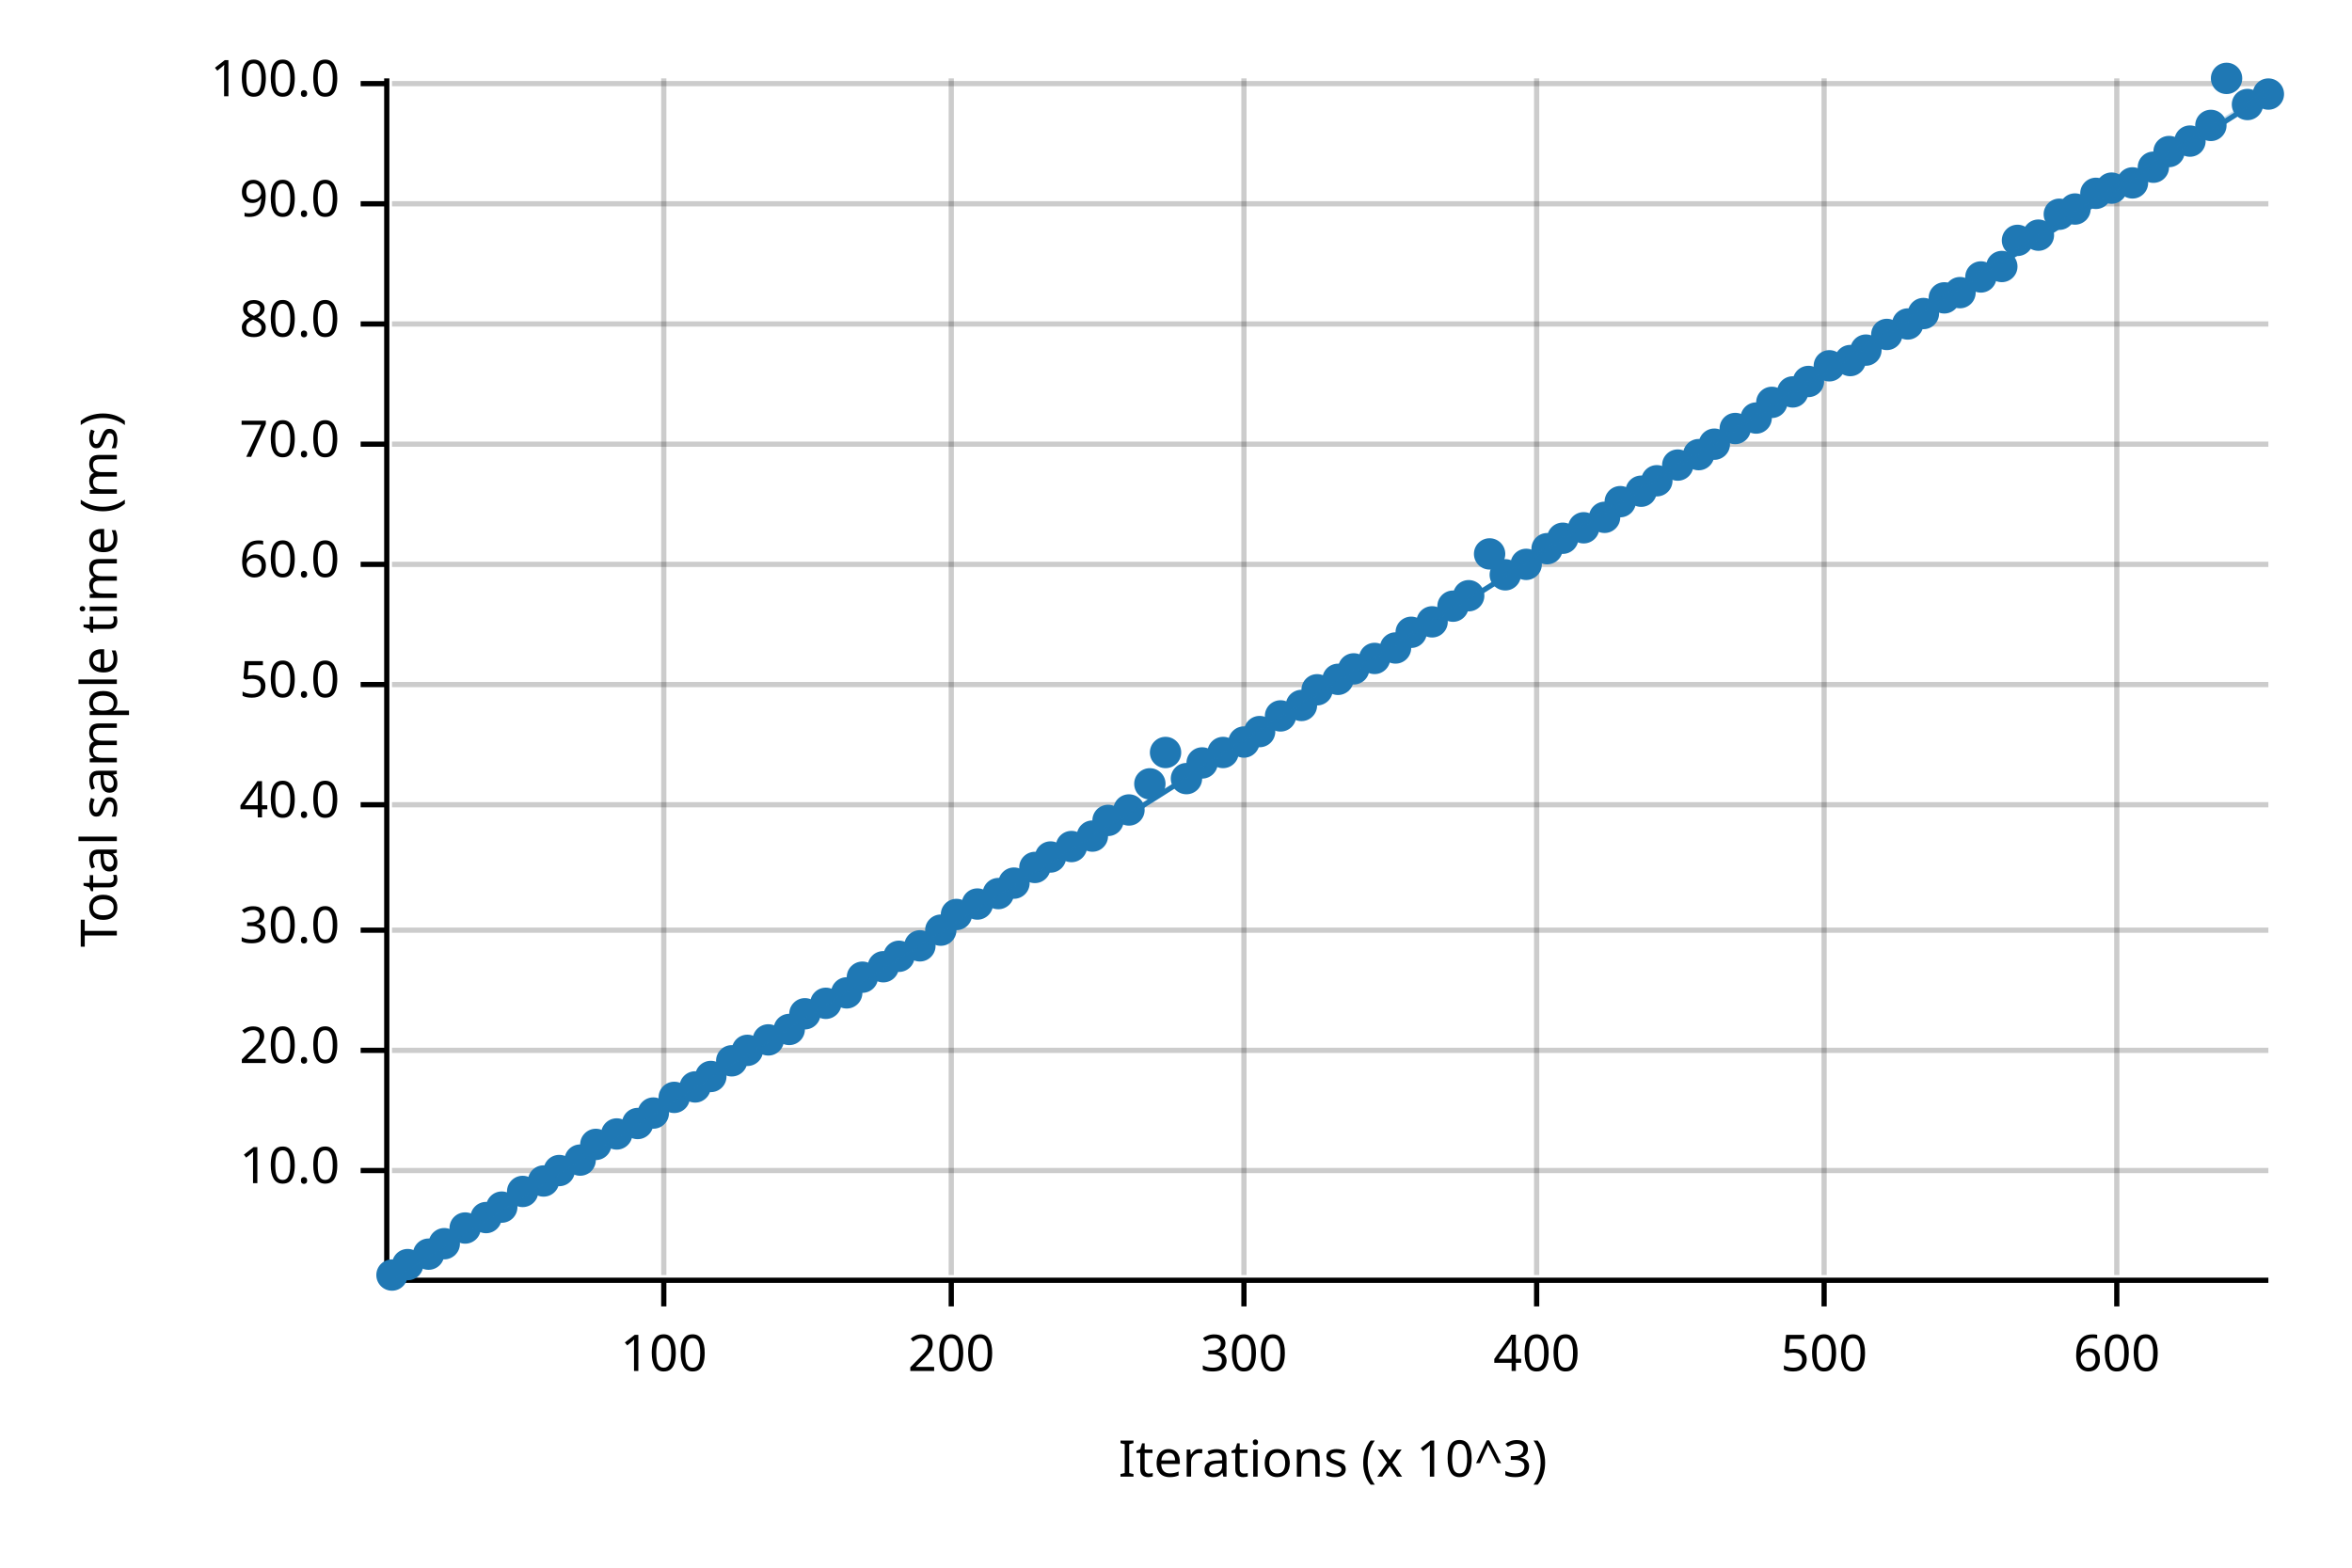
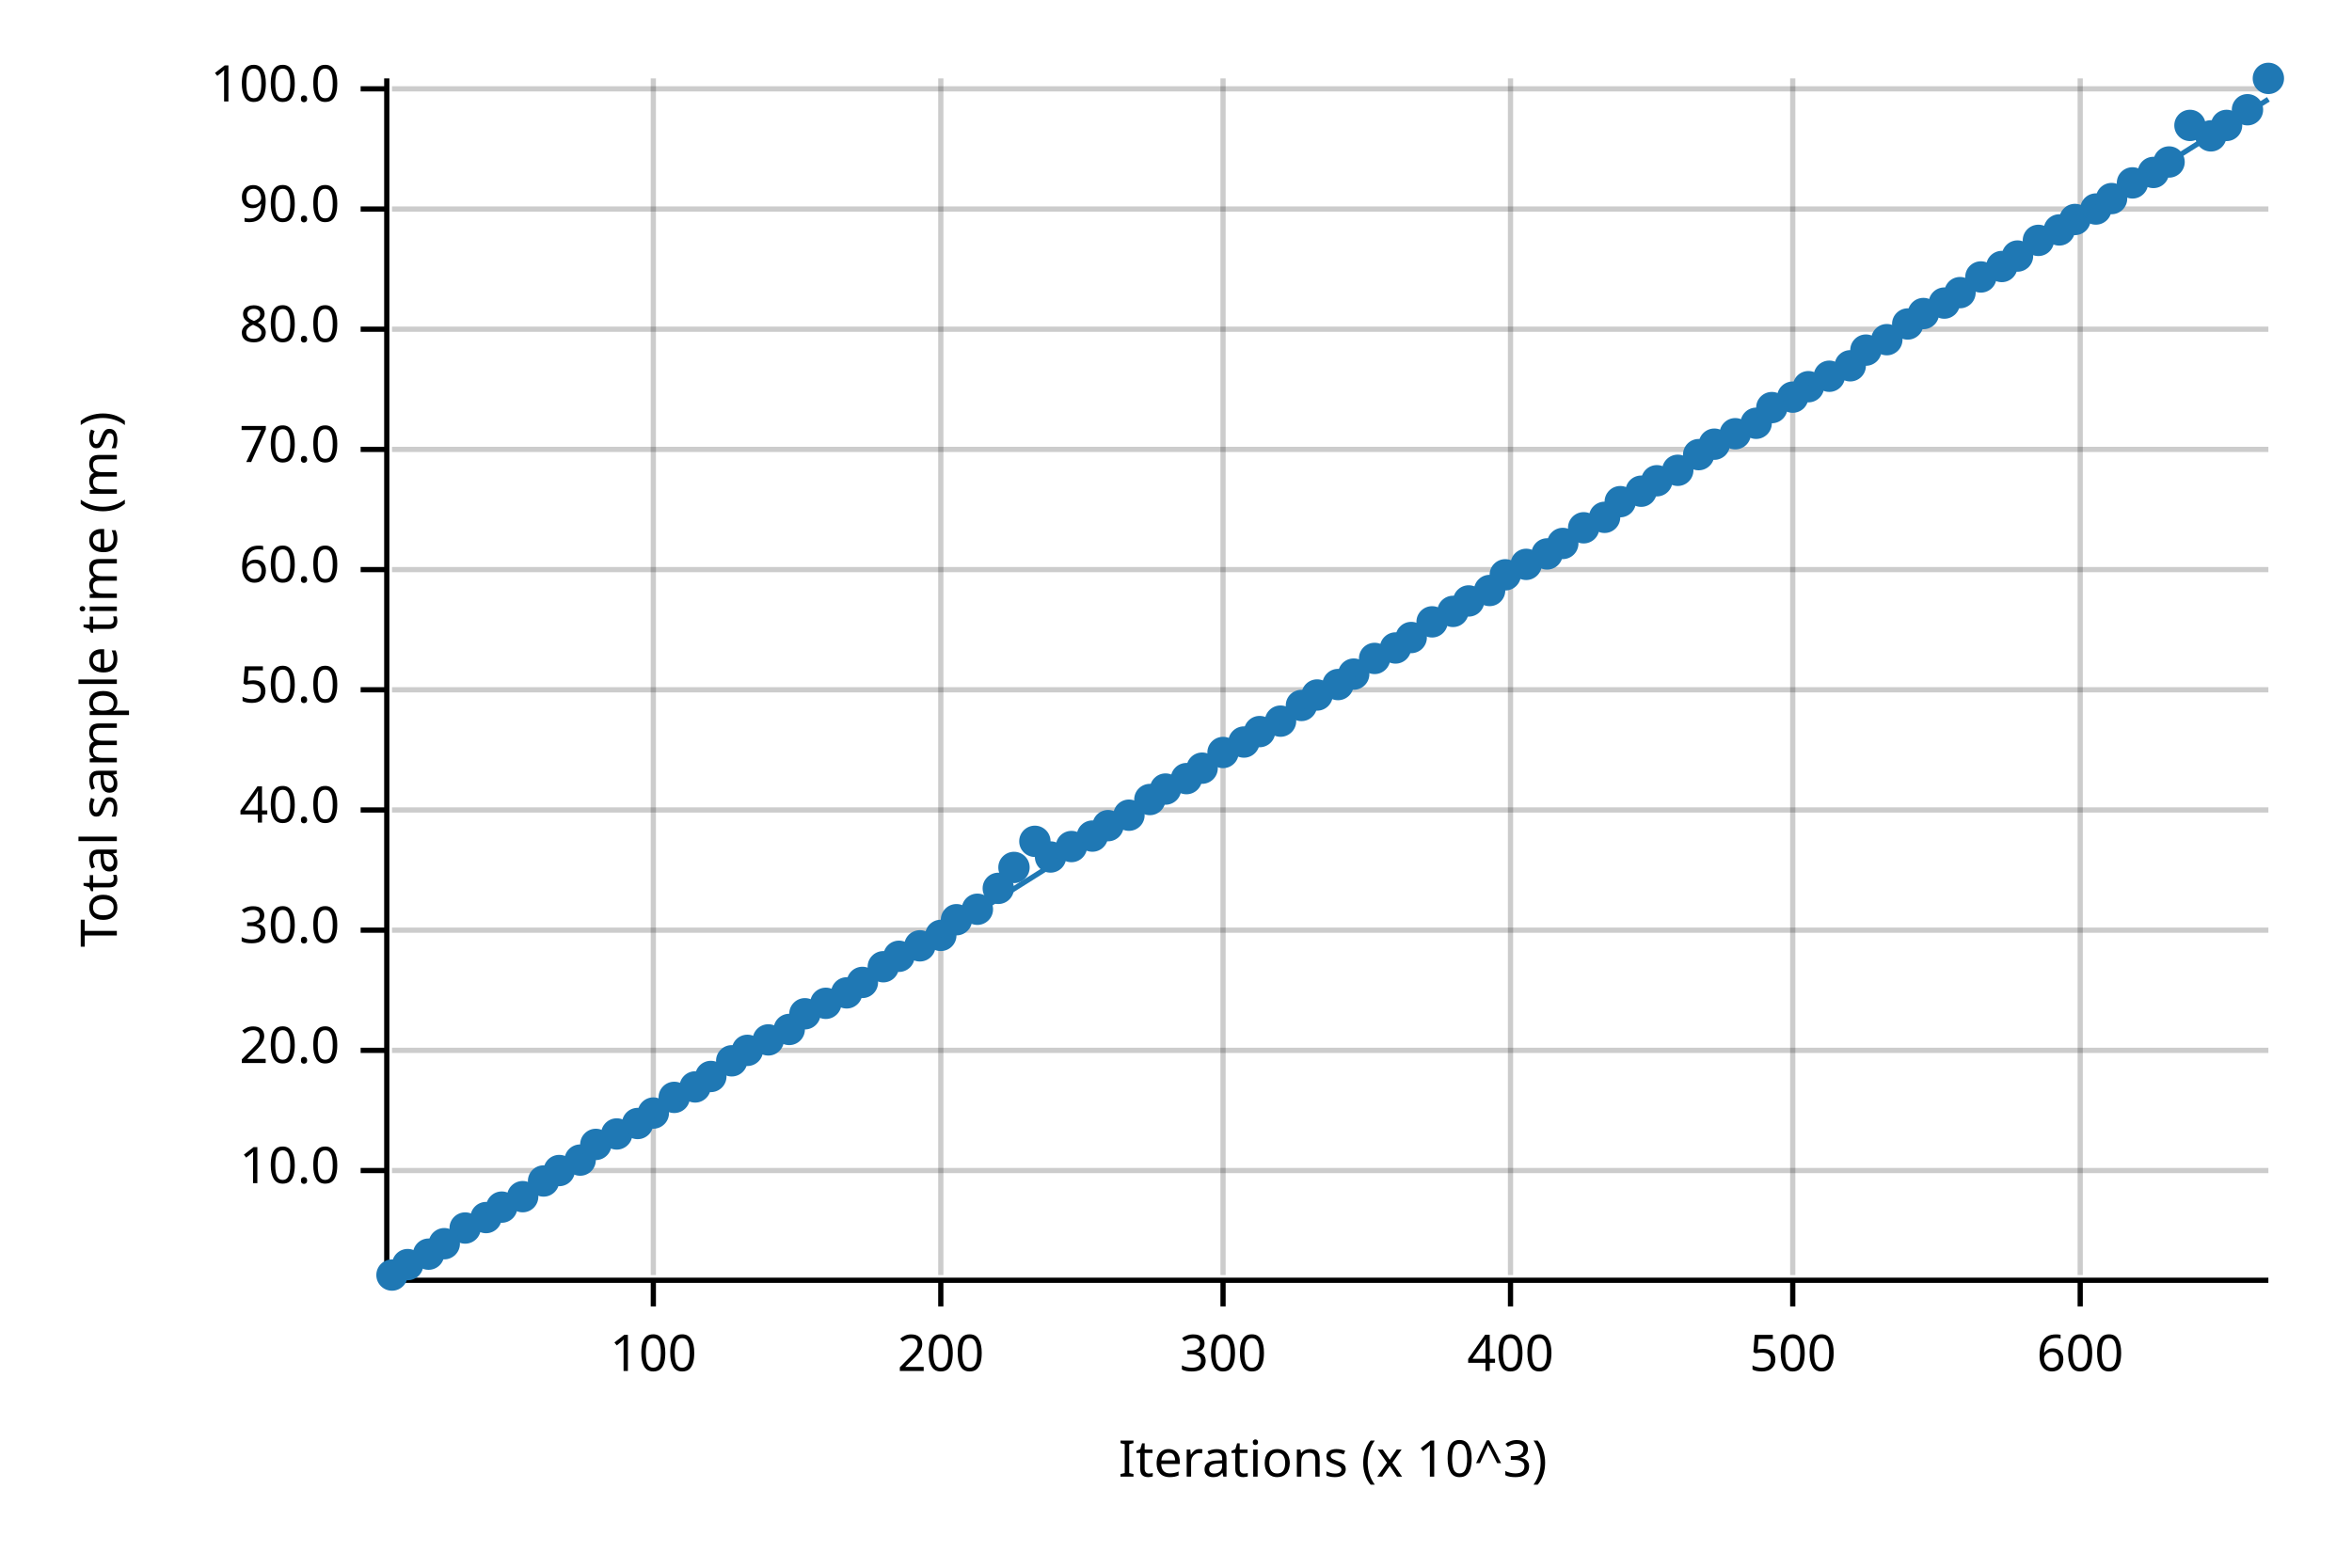
<svg xmlns="http://www.w3.org/2000/svg" width="450" height="300" viewBox="0 0 450 300">
  <text x="15" y="130" dy="0.76em" text-anchor="middle" font-family="sans-serif" font-size="9.677" opacity="1" fill="#000000" transform="rotate(270, 15, 130)">
Total sample time (ms)
</text>
  <text x="255" y="285" dy="-0.5ex" text-anchor="middle" font-family="sans-serif" font-size="9.677" opacity="1" fill="#000000">
Iterations (x 10^3)
</text>
-   <line opacity="0.2" stroke="#000000" stroke-width="1" x1="127" y1="244" x2="127" y2="15" />
-   <line opacity="0.2" stroke="#000000" stroke-width="1" x1="182" y1="244" x2="182" y2="15" />
-   <line opacity="0.2" stroke="#000000" stroke-width="1" x1="238" y1="244" x2="238" y2="15" />
-   <line opacity="0.2" stroke="#000000" stroke-width="1" x1="294" y1="244" x2="294" y2="15" />
-   <line opacity="0.2" stroke="#000000" stroke-width="1" x1="349" y1="244" x2="349" y2="15" />
-   <line opacity="0.2" stroke="#000000" stroke-width="1" x1="405" y1="244" x2="405" y2="15" />
+   <line opacity="0.2" stroke="#000000" stroke-width="1" x1="125" y1="244" x2="125" y2="15" />
+   <line opacity="0.2" stroke="#000000" stroke-width="1" x1="180" y1="244" x2="180" y2="15" />
+   <line opacity="0.2" stroke="#000000" stroke-width="1" x1="234" y1="244" x2="234" y2="15" />
+   <line opacity="0.2" stroke="#000000" stroke-width="1" x1="289" y1="244" x2="289" y2="15" />
+   <line opacity="0.2" stroke="#000000" stroke-width="1" x1="343" y1="244" x2="343" y2="15" />
+   <line opacity="0.2" stroke="#000000" stroke-width="1" x1="398" y1="244" x2="398" y2="15" />
  <line opacity="0.2" stroke="#000000" stroke-width="1" x1="75" y1="224" x2="434" y2="224" />
  <line opacity="0.2" stroke="#000000" stroke-width="1" x1="75" y1="201" x2="434" y2="201" />
  <line opacity="0.2" stroke="#000000" stroke-width="1" x1="75" y1="178" x2="434" y2="178" />
-   <line opacity="0.2" stroke="#000000" stroke-width="1" x1="75" y1="154" x2="434" y2="154" />
-   <line opacity="0.2" stroke="#000000" stroke-width="1" x1="75" y1="131" x2="434" y2="131" />
-   <line opacity="0.2" stroke="#000000" stroke-width="1" x1="75" y1="108" x2="434" y2="108" />
-   <line opacity="0.2" stroke="#000000" stroke-width="1" x1="75" y1="85" x2="434" y2="85" />
-   <line opacity="0.2" stroke="#000000" stroke-width="1" x1="75" y1="62" x2="434" y2="62" />
-   <line opacity="0.2" stroke="#000000" stroke-width="1" x1="75" y1="39" x2="434" y2="39" />
-   <line opacity="0.2" stroke="#000000" stroke-width="1" x1="75" y1="16" x2="434" y2="16" />
+   <line opacity="0.2" stroke="#000000" stroke-width="1" x1="75" y1="155" x2="434" y2="155" />
+   <line opacity="0.2" stroke="#000000" stroke-width="1" x1="75" y1="132" x2="434" y2="132" />
+   <line opacity="0.2" stroke="#000000" stroke-width="1" x1="75" y1="109" x2="434" y2="109" />
+   <line opacity="0.2" stroke="#000000" stroke-width="1" x1="75" y1="86" x2="434" y2="86" />
+   <line opacity="0.2" stroke="#000000" stroke-width="1" x1="75" y1="63" x2="434" y2="63" />
+   <line opacity="0.2" stroke="#000000" stroke-width="1" x1="75" y1="40" x2="434" y2="40" />
+   <line opacity="0.2" stroke="#000000" stroke-width="1" x1="75" y1="17" x2="434" y2="17" />
  <polyline fill="none" opacity="1" stroke="#000000" stroke-width="1" points="74,15 74,244 " />
  <text x="65" y="224" dy="0.5ex" text-anchor="end" font-family="sans-serif" font-size="9.677" opacity="1" fill="#000000">
10.0
</text>
  <polyline fill="none" opacity="1" stroke="#000000" stroke-width="1" points="69,224 74,224 " />
  <text x="65" y="201" dy="0.5ex" text-anchor="end" font-family="sans-serif" font-size="9.677" opacity="1" fill="#000000">
20.0
</text>
  <polyline fill="none" opacity="1" stroke="#000000" stroke-width="1" points="69,201 74,201 " />
  <text x="65" y="178" dy="0.5ex" text-anchor="end" font-family="sans-serif" font-size="9.677" opacity="1" fill="#000000">
30.0
</text>
  <polyline fill="none" opacity="1" stroke="#000000" stroke-width="1" points="69,178 74,178 " />
-   <text x="65" y="154" dy="0.5ex" text-anchor="end" font-family="sans-serif" font-size="9.677" opacity="1" fill="#000000">
+   <text x="65" y="155" dy="0.5ex" text-anchor="end" font-family="sans-serif" font-size="9.677" opacity="1" fill="#000000">
40.0
</text>
-   <polyline fill="none" opacity="1" stroke="#000000" stroke-width="1" points="69,154 74,154 " />
-   <text x="65" y="131" dy="0.5ex" text-anchor="end" font-family="sans-serif" font-size="9.677" opacity="1" fill="#000000">
+   <polyline fill="none" opacity="1" stroke="#000000" stroke-width="1" points="69,155 74,155 " />
+   <text x="65" y="132" dy="0.5ex" text-anchor="end" font-family="sans-serif" font-size="9.677" opacity="1" fill="#000000">
50.0
</text>
-   <polyline fill="none" opacity="1" stroke="#000000" stroke-width="1" points="69,131 74,131 " />
-   <text x="65" y="108" dy="0.5ex" text-anchor="end" font-family="sans-serif" font-size="9.677" opacity="1" fill="#000000">
+   <polyline fill="none" opacity="1" stroke="#000000" stroke-width="1" points="69,132 74,132 " />
+   <text x="65" y="109" dy="0.5ex" text-anchor="end" font-family="sans-serif" font-size="9.677" opacity="1" fill="#000000">
60.0
</text>
-   <polyline fill="none" opacity="1" stroke="#000000" stroke-width="1" points="69,108 74,108 " />
-   <text x="65" y="85" dy="0.5ex" text-anchor="end" font-family="sans-serif" font-size="9.677" opacity="1" fill="#000000">
+   <polyline fill="none" opacity="1" stroke="#000000" stroke-width="1" points="69,109 74,109 " />
+   <text x="65" y="86" dy="0.5ex" text-anchor="end" font-family="sans-serif" font-size="9.677" opacity="1" fill="#000000">
70.0
</text>
-   <polyline fill="none" opacity="1" stroke="#000000" stroke-width="1" points="69,85 74,85 " />
-   <text x="65" y="62" dy="0.5ex" text-anchor="end" font-family="sans-serif" font-size="9.677" opacity="1" fill="#000000">
+   <polyline fill="none" opacity="1" stroke="#000000" stroke-width="1" points="69,86 74,86 " />
+   <text x="65" y="63" dy="0.5ex" text-anchor="end" font-family="sans-serif" font-size="9.677" opacity="1" fill="#000000">
80.0
</text>
-   <polyline fill="none" opacity="1" stroke="#000000" stroke-width="1" points="69,62 74,62 " />
-   <text x="65" y="39" dy="0.5ex" text-anchor="end" font-family="sans-serif" font-size="9.677" opacity="1" fill="#000000">
+   <polyline fill="none" opacity="1" stroke="#000000" stroke-width="1" points="69,63 74,63 " />
+   <text x="65" y="40" dy="0.5ex" text-anchor="end" font-family="sans-serif" font-size="9.677" opacity="1" fill="#000000">
90.0
</text>
-   <polyline fill="none" opacity="1" stroke="#000000" stroke-width="1" points="69,39 74,39 " />
-   <text x="65" y="16" dy="0.5ex" text-anchor="end" font-family="sans-serif" font-size="9.677" opacity="1" fill="#000000">
+   <polyline fill="none" opacity="1" stroke="#000000" stroke-width="1" points="69,40 74,40 " />
+   <text x="65" y="17" dy="0.5ex" text-anchor="end" font-family="sans-serif" font-size="9.677" opacity="1" fill="#000000">
100.0
</text>
-   <polyline fill="none" opacity="1" stroke="#000000" stroke-width="1" points="69,16 74,16 " />
+   <polyline fill="none" opacity="1" stroke="#000000" stroke-width="1" points="69,17 74,17 " />
  <polyline fill="none" opacity="1" stroke="#000000" stroke-width="1" points="75,245 434,245 " />
-   <text x="127" y="255" dy="0.76em" text-anchor="middle" font-family="sans-serif" font-size="9.677" opacity="1" fill="#000000">
+   <text x="125" y="255" dy="0.76em" text-anchor="middle" font-family="sans-serif" font-size="9.677" opacity="1" fill="#000000">
100
</text>
-   <polyline fill="none" opacity="1" stroke="#000000" stroke-width="1" points="127,245 127,250 " />
-   <text x="182" y="255" dy="0.76em" text-anchor="middle" font-family="sans-serif" font-size="9.677" opacity="1" fill="#000000">
+   <polyline fill="none" opacity="1" stroke="#000000" stroke-width="1" points="125,245 125,250 " />
+   <text x="180" y="255" dy="0.76em" text-anchor="middle" font-family="sans-serif" font-size="9.677" opacity="1" fill="#000000">
200
</text>
-   <polyline fill="none" opacity="1" stroke="#000000" stroke-width="1" points="182,245 182,250 " />
-   <text x="238" y="255" dy="0.76em" text-anchor="middle" font-family="sans-serif" font-size="9.677" opacity="1" fill="#000000">
+   <polyline fill="none" opacity="1" stroke="#000000" stroke-width="1" points="180,245 180,250 " />
+   <text x="234" y="255" dy="0.76em" text-anchor="middle" font-family="sans-serif" font-size="9.677" opacity="1" fill="#000000">
300
</text>
-   <polyline fill="none" opacity="1" stroke="#000000" stroke-width="1" points="238,245 238,250 " />
-   <text x="294" y="255" dy="0.76em" text-anchor="middle" font-family="sans-serif" font-size="9.677" opacity="1" fill="#000000">
+   <polyline fill="none" opacity="1" stroke="#000000" stroke-width="1" points="234,245 234,250 " />
+   <text x="289" y="255" dy="0.76em" text-anchor="middle" font-family="sans-serif" font-size="9.677" opacity="1" fill="#000000">
400
</text>
-   <polyline fill="none" opacity="1" stroke="#000000" stroke-width="1" points="294,245 294,250 " />
-   <text x="349" y="255" dy="0.76em" text-anchor="middle" font-family="sans-serif" font-size="9.677" opacity="1" fill="#000000">
+   <polyline fill="none" opacity="1" stroke="#000000" stroke-width="1" points="289,245 289,250 " />
+   <text x="343" y="255" dy="0.76em" text-anchor="middle" font-family="sans-serif" font-size="9.677" opacity="1" fill="#000000">
500
</text>
-   <polyline fill="none" opacity="1" stroke="#000000" stroke-width="1" points="349,245 349,250 " />
-   <text x="405" y="255" dy="0.76em" text-anchor="middle" font-family="sans-serif" font-size="9.677" opacity="1" fill="#000000">
+   <polyline fill="none" opacity="1" stroke="#000000" stroke-width="1" points="343,245 343,250 " />
+   <text x="398" y="255" dy="0.76em" text-anchor="middle" font-family="sans-serif" font-size="9.677" opacity="1" fill="#000000">
600
</text>
-   <polyline fill="none" opacity="1" stroke="#000000" stroke-width="1" points="405,245 405,250 " />
+   <polyline fill="none" opacity="1" stroke="#000000" stroke-width="1" points="398,245 398,250 " />
  <circle cx="75" cy="244" r="3" opacity="1" fill="#1F78B4" stroke="none" stroke-width="1" />
  <circle cx="78" cy="242" r="3" opacity="1" fill="#1F78B4" stroke="none" stroke-width="1" />
  <circle cx="82" cy="240" r="3" opacity="1" fill="#1F78B4" stroke="none" stroke-width="1" />
  <circle cx="85" cy="238" r="3" opacity="1" fill="#1F78B4" stroke="none" stroke-width="1" />
  <circle cx="89" cy="235" r="3" opacity="1" fill="#1F78B4" stroke="none" stroke-width="1" />
  <circle cx="93" cy="233" r="3" opacity="1" fill="#1F78B4" stroke="none" stroke-width="1" />
  <circle cx="96" cy="231" r="3" opacity="1" fill="#1F78B4" stroke="none" stroke-width="1" />
-   <circle cx="100" cy="228" r="3" opacity="1" fill="#1F78B4" stroke="none" stroke-width="1" />
+   <circle cx="100" cy="229" r="3" opacity="1" fill="#1F78B4" stroke="none" stroke-width="1" />
  <circle cx="104" cy="226" r="3" opacity="1" fill="#1F78B4" stroke="none" stroke-width="1" />
  <circle cx="107" cy="224" r="3" opacity="1" fill="#1F78B4" stroke="none" stroke-width="1" />
  <circle cx="111" cy="222" r="3" opacity="1" fill="#1F78B4" stroke="none" stroke-width="1" />
  <circle cx="114" cy="219" r="3" opacity="1" fill="#1F78B4" stroke="none" stroke-width="1" />
  <circle cx="118" cy="217" r="3" opacity="1" fill="#1F78B4" stroke="none" stroke-width="1" />
  <circle cx="122" cy="215" r="3" opacity="1" fill="#1F78B4" stroke="none" stroke-width="1" />
  <circle cx="125" cy="213" r="3" opacity="1" fill="#1F78B4" stroke="none" stroke-width="1" />
  <circle cx="129" cy="210" r="3" opacity="1" fill="#1F78B4" stroke="none" stroke-width="1" />
  <circle cx="133" cy="208" r="3" opacity="1" fill="#1F78B4" stroke="none" stroke-width="1" />
  <circle cx="136" cy="206" r="3" opacity="1" fill="#1F78B4" stroke="none" stroke-width="1" />
  <circle cx="140" cy="203" r="3" opacity="1" fill="#1F78B4" stroke="none" stroke-width="1" />
  <circle cx="143" cy="201" r="3" opacity="1" fill="#1F78B4" stroke="none" stroke-width="1" />
  <circle cx="147" cy="199" r="3" opacity="1" fill="#1F78B4" stroke="none" stroke-width="1" />
  <circle cx="151" cy="197" r="3" opacity="1" fill="#1F78B4" stroke="none" stroke-width="1" />
  <circle cx="154" cy="194" r="3" opacity="1" fill="#1F78B4" stroke="none" stroke-width="1" />
  <circle cx="158" cy="192" r="3" opacity="1" fill="#1F78B4" stroke="none" stroke-width="1" />
  <circle cx="162" cy="190" r="3" opacity="1" fill="#1F78B4" stroke="none" stroke-width="1" />
-   <circle cx="165" cy="187" r="3" opacity="1" fill="#1F78B4" stroke="none" stroke-width="1" />
+   <circle cx="165" cy="188" r="3" opacity="1" fill="#1F78B4" stroke="none" stroke-width="1" />
  <circle cx="169" cy="185" r="3" opacity="1" fill="#1F78B4" stroke="none" stroke-width="1" />
  <circle cx="172" cy="183" r="3" opacity="1" fill="#1F78B4" stroke="none" stroke-width="1" />
  <circle cx="176" cy="181" r="3" opacity="1" fill="#1F78B4" stroke="none" stroke-width="1" />
-   <circle cx="180" cy="178" r="3" opacity="1" fill="#1F78B4" stroke="none" stroke-width="1" />
-   <circle cx="183" cy="175" r="3" opacity="1" fill="#1F78B4" stroke="none" stroke-width="1" />
-   <circle cx="187" cy="173" r="3" opacity="1" fill="#1F78B4" stroke="none" stroke-width="1" />
-   <circle cx="191" cy="171" r="3" opacity="1" fill="#1F78B4" stroke="none" stroke-width="1" />
-   <circle cx="194" cy="169" r="3" opacity="1" fill="#1F78B4" stroke="none" stroke-width="1" />
-   <circle cx="198" cy="166" r="3" opacity="1" fill="#1F78B4" stroke="none" stroke-width="1" />
+   <circle cx="180" cy="179" r="3" opacity="1" fill="#1F78B4" stroke="none" stroke-width="1" />
+   <circle cx="183" cy="176" r="3" opacity="1" fill="#1F78B4" stroke="none" stroke-width="1" />
+   <circle cx="187" cy="174" r="3" opacity="1" fill="#1F78B4" stroke="none" stroke-width="1" />
+   <circle cx="191" cy="170" r="3" opacity="1" fill="#1F78B4" stroke="none" stroke-width="1" />
+   <circle cx="194" cy="166" r="3" opacity="1" fill="#1F78B4" stroke="none" stroke-width="1" />
+   <circle cx="198" cy="161" r="3" opacity="1" fill="#1F78B4" stroke="none" stroke-width="1" />
  <circle cx="201" cy="164" r="3" opacity="1" fill="#1F78B4" stroke="none" stroke-width="1" />
  <circle cx="205" cy="162" r="3" opacity="1" fill="#1F78B4" stroke="none" stroke-width="1" />
  <circle cx="209" cy="160" r="3" opacity="1" fill="#1F78B4" stroke="none" stroke-width="1" />
-   <circle cx="212" cy="157" r="3" opacity="1" fill="#1F78B4" stroke="none" stroke-width="1" />
-   <circle cx="216" cy="155" r="3" opacity="1" fill="#1F78B4" stroke="none" stroke-width="1" />
-   <circle cx="220" cy="150" r="3" opacity="1" fill="#1F78B4" stroke="none" stroke-width="1" />
-   <circle cx="223" cy="144" r="3" opacity="1" fill="#1F78B4" stroke="none" stroke-width="1" />
+   <circle cx="212" cy="158" r="3" opacity="1" fill="#1F78B4" stroke="none" stroke-width="1" />
+   <circle cx="216" cy="156" r="3" opacity="1" fill="#1F78B4" stroke="none" stroke-width="1" />
+   <circle cx="220" cy="153" r="3" opacity="1" fill="#1F78B4" stroke="none" stroke-width="1" />
+   <circle cx="223" cy="151" r="3" opacity="1" fill="#1F78B4" stroke="none" stroke-width="1" />
  <circle cx="227" cy="149" r="3" opacity="1" fill="#1F78B4" stroke="none" stroke-width="1" />
-   <circle cx="230" cy="146" r="3" opacity="1" fill="#1F78B4" stroke="none" stroke-width="1" />
+   <circle cx="230" cy="147" r="3" opacity="1" fill="#1F78B4" stroke="none" stroke-width="1" />
  <circle cx="234" cy="144" r="3" opacity="1" fill="#1F78B4" stroke="none" stroke-width="1" />
  <circle cx="238" cy="142" r="3" opacity="1" fill="#1F78B4" stroke="none" stroke-width="1" />
  <circle cx="241" cy="140" r="3" opacity="1" fill="#1F78B4" stroke="none" stroke-width="1" />
-   <circle cx="245" cy="137" r="3" opacity="1" fill="#1F78B4" stroke="none" stroke-width="1" />
+   <circle cx="245" cy="138" r="3" opacity="1" fill="#1F78B4" stroke="none" stroke-width="1" />
  <circle cx="249" cy="135" r="3" opacity="1" fill="#1F78B4" stroke="none" stroke-width="1" />
-   <circle cx="252" cy="132" r="3" opacity="1" fill="#1F78B4" stroke="none" stroke-width="1" />
-   <circle cx="256" cy="130" r="3" opacity="1" fill="#1F78B4" stroke="none" stroke-width="1" />
-   <circle cx="259" cy="128" r="3" opacity="1" fill="#1F78B4" stroke="none" stroke-width="1" />
+   <circle cx="252" cy="133" r="3" opacity="1" fill="#1F78B4" stroke="none" stroke-width="1" />
+   <circle cx="256" cy="131" r="3" opacity="1" fill="#1F78B4" stroke="none" stroke-width="1" />
+   <circle cx="259" cy="129" r="3" opacity="1" fill="#1F78B4" stroke="none" stroke-width="1" />
  <circle cx="263" cy="126" r="3" opacity="1" fill="#1F78B4" stroke="none" stroke-width="1" />
  <circle cx="267" cy="124" r="3" opacity="1" fill="#1F78B4" stroke="none" stroke-width="1" />
-   <circle cx="270" cy="121" r="3" opacity="1" fill="#1F78B4" stroke="none" stroke-width="1" />
+   <circle cx="270" cy="122" r="3" opacity="1" fill="#1F78B4" stroke="none" stroke-width="1" />
  <circle cx="274" cy="119" r="3" opacity="1" fill="#1F78B4" stroke="none" stroke-width="1" />
-   <circle cx="278" cy="116" r="3" opacity="1" fill="#1F78B4" stroke="none" stroke-width="1" />
-   <circle cx="281" cy="114" r="3" opacity="1" fill="#1F78B4" stroke="none" stroke-width="1" />
-   <circle cx="285" cy="106" r="3" opacity="1" fill="#1F78B4" stroke="none" stroke-width="1" />
+   <circle cx="278" cy="117" r="3" opacity="1" fill="#1F78B4" stroke="none" stroke-width="1" />
+   <circle cx="281" cy="115" r="3" opacity="1" fill="#1F78B4" stroke="none" stroke-width="1" />
+   <circle cx="285" cy="113" r="3" opacity="1" fill="#1F78B4" stroke="none" stroke-width="1" />
  <circle cx="288" cy="110" r="3" opacity="1" fill="#1F78B4" stroke="none" stroke-width="1" />
  <circle cx="292" cy="108" r="3" opacity="1" fill="#1F78B4" stroke="none" stroke-width="1" />
-   <circle cx="296" cy="105" r="3" opacity="1" fill="#1F78B4" stroke="none" stroke-width="1" />
-   <circle cx="299" cy="103" r="3" opacity="1" fill="#1F78B4" stroke="none" stroke-width="1" />
+   <circle cx="296" cy="106" r="3" opacity="1" fill="#1F78B4" stroke="none" stroke-width="1" />
+   <circle cx="299" cy="104" r="3" opacity="1" fill="#1F78B4" stroke="none" stroke-width="1" />
  <circle cx="303" cy="101" r="3" opacity="1" fill="#1F78B4" stroke="none" stroke-width="1" />
  <circle cx="307" cy="99" r="3" opacity="1" fill="#1F78B4" stroke="none" stroke-width="1" />
  <circle cx="310" cy="96" r="3" opacity="1" fill="#1F78B4" stroke="none" stroke-width="1" />
  <circle cx="314" cy="94" r="3" opacity="1" fill="#1F78B4" stroke="none" stroke-width="1" />
  <circle cx="317" cy="92" r="3" opacity="1" fill="#1F78B4" stroke="none" stroke-width="1" />
-   <circle cx="321" cy="89" r="3" opacity="1" fill="#1F78B4" stroke="none" stroke-width="1" />
+   <circle cx="321" cy="90" r="3" opacity="1" fill="#1F78B4" stroke="none" stroke-width="1" />
  <circle cx="325" cy="87" r="3" opacity="1" fill="#1F78B4" stroke="none" stroke-width="1" />
  <circle cx="328" cy="85" r="3" opacity="1" fill="#1F78B4" stroke="none" stroke-width="1" />
-   <circle cx="332" cy="82" r="3" opacity="1" fill="#1F78B4" stroke="none" stroke-width="1" />
-   <circle cx="336" cy="80" r="3" opacity="1" fill="#1F78B4" stroke="none" stroke-width="1" />
-   <circle cx="339" cy="77" r="3" opacity="1" fill="#1F78B4" stroke="none" stroke-width="1" />
-   <circle cx="343" cy="75" r="3" opacity="1" fill="#1F78B4" stroke="none" stroke-width="1" />
-   <circle cx="346" cy="73" r="3" opacity="1" fill="#1F78B4" stroke="none" stroke-width="1" />
-   <circle cx="350" cy="70" r="3" opacity="1" fill="#1F78B4" stroke="none" stroke-width="1" />
-   <circle cx="354" cy="69" r="3" opacity="1" fill="#1F78B4" stroke="none" stroke-width="1" />
+   <circle cx="332" cy="83" r="3" opacity="1" fill="#1F78B4" stroke="none" stroke-width="1" />
+   <circle cx="336" cy="81" r="3" opacity="1" fill="#1F78B4" stroke="none" stroke-width="1" />
+   <circle cx="339" cy="78" r="3" opacity="1" fill="#1F78B4" stroke="none" stroke-width="1" />
+   <circle cx="343" cy="76" r="3" opacity="1" fill="#1F78B4" stroke="none" stroke-width="1" />
+   <circle cx="346" cy="74" r="3" opacity="1" fill="#1F78B4" stroke="none" stroke-width="1" />
+   <circle cx="350" cy="72" r="3" opacity="1" fill="#1F78B4" stroke="none" stroke-width="1" />
+   <circle cx="354" cy="70" r="3" opacity="1" fill="#1F78B4" stroke="none" stroke-width="1" />
  <circle cx="357" cy="67" r="3" opacity="1" fill="#1F78B4" stroke="none" stroke-width="1" />
-   <circle cx="361" cy="64" r="3" opacity="1" fill="#1F78B4" stroke="none" stroke-width="1" />
+   <circle cx="361" cy="65" r="3" opacity="1" fill="#1F78B4" stroke="none" stroke-width="1" />
  <circle cx="365" cy="62" r="3" opacity="1" fill="#1F78B4" stroke="none" stroke-width="1" />
  <circle cx="368" cy="60" r="3" opacity="1" fill="#1F78B4" stroke="none" stroke-width="1" />
-   <circle cx="372" cy="57" r="3" opacity="1" fill="#1F78B4" stroke="none" stroke-width="1" />
+   <circle cx="372" cy="58" r="3" opacity="1" fill="#1F78B4" stroke="none" stroke-width="1" />
  <circle cx="375" cy="56" r="3" opacity="1" fill="#1F78B4" stroke="none" stroke-width="1" />
  <circle cx="379" cy="53" r="3" opacity="1" fill="#1F78B4" stroke="none" stroke-width="1" />
  <circle cx="383" cy="51" r="3" opacity="1" fill="#1F78B4" stroke="none" stroke-width="1" />
-   <circle cx="386" cy="46" r="3" opacity="1" fill="#1F78B4" stroke="none" stroke-width="1" />
-   <circle cx="390" cy="45" r="3" opacity="1" fill="#1F78B4" stroke="none" stroke-width="1" />
-   <circle cx="394" cy="41" r="3" opacity="1" fill="#1F78B4" stroke="none" stroke-width="1" />
-   <circle cx="397" cy="40" r="3" opacity="1" fill="#1F78B4" stroke="none" stroke-width="1" />
-   <circle cx="401" cy="37" r="3" opacity="1" fill="#1F78B4" stroke="none" stroke-width="1" />
-   <circle cx="404" cy="36" r="3" opacity="1" fill="#1F78B4" stroke="none" stroke-width="1" />
+   <circle cx="386" cy="49" r="3" opacity="1" fill="#1F78B4" stroke="none" stroke-width="1" />
+   <circle cx="390" cy="46" r="3" opacity="1" fill="#1F78B4" stroke="none" stroke-width="1" />
+   <circle cx="394" cy="44" r="3" opacity="1" fill="#1F78B4" stroke="none" stroke-width="1" />
+   <circle cx="397" cy="42" r="3" opacity="1" fill="#1F78B4" stroke="none" stroke-width="1" />
+   <circle cx="401" cy="40" r="3" opacity="1" fill="#1F78B4" stroke="none" stroke-width="1" />
+   <circle cx="404" cy="38" r="3" opacity="1" fill="#1F78B4" stroke="none" stroke-width="1" />
  <circle cx="408" cy="35" r="3" opacity="1" fill="#1F78B4" stroke="none" stroke-width="1" />
-   <circle cx="412" cy="32" r="3" opacity="1" fill="#1F78B4" stroke="none" stroke-width="1" />
-   <circle cx="415" cy="29" r="3" opacity="1" fill="#1F78B4" stroke="none" stroke-width="1" />
-   <circle cx="419" cy="27" r="3" opacity="1" fill="#1F78B4" stroke="none" stroke-width="1" />
-   <circle cx="423" cy="24" r="3" opacity="1" fill="#1F78B4" stroke="none" stroke-width="1" />
-   <circle cx="426" cy="15" r="3" opacity="1" fill="#1F78B4" stroke="none" stroke-width="1" />
-   <circle cx="430" cy="20" r="3" opacity="1" fill="#1F78B4" stroke="none" stroke-width="1" />
-   <circle cx="434" cy="18" r="3" opacity="1" fill="#1F78B4" stroke="none" stroke-width="1" />
-   <polyline fill="none" opacity="1" stroke="#1F78B4" stroke-width="1" points="75,245 434,18 " />
-   <polygon opacity="0.25" fill="#1F78B4" points="75,245 434,18 434,17 " />
+   <circle cx="412" cy="33" r="3" opacity="1" fill="#1F78B4" stroke="none" stroke-width="1" />
+   <circle cx="415" cy="31" r="3" opacity="1" fill="#1F78B4" stroke="none" stroke-width="1" />
+   <circle cx="419" cy="24" r="3" opacity="1" fill="#1F78B4" stroke="none" stroke-width="1" />
+   <circle cx="423" cy="26" r="3" opacity="1" fill="#1F78B4" stroke="none" stroke-width="1" />
+   <circle cx="426" cy="24" r="3" opacity="1" fill="#1F78B4" stroke="none" stroke-width="1" />
+   <circle cx="430" cy="21" r="3" opacity="1" fill="#1F78B4" stroke="none" stroke-width="1" />
+   <circle cx="434" cy="15" r="3" opacity="1" fill="#1F78B4" stroke="none" stroke-width="1" />
+   <polyline fill="none" opacity="1" stroke="#1F78B4" stroke-width="1" points="75,245 434,19 " />
+   <polygon opacity="0.25" fill="#1F78B4" points="75,245 434,19 434,19 " />
</svg>
